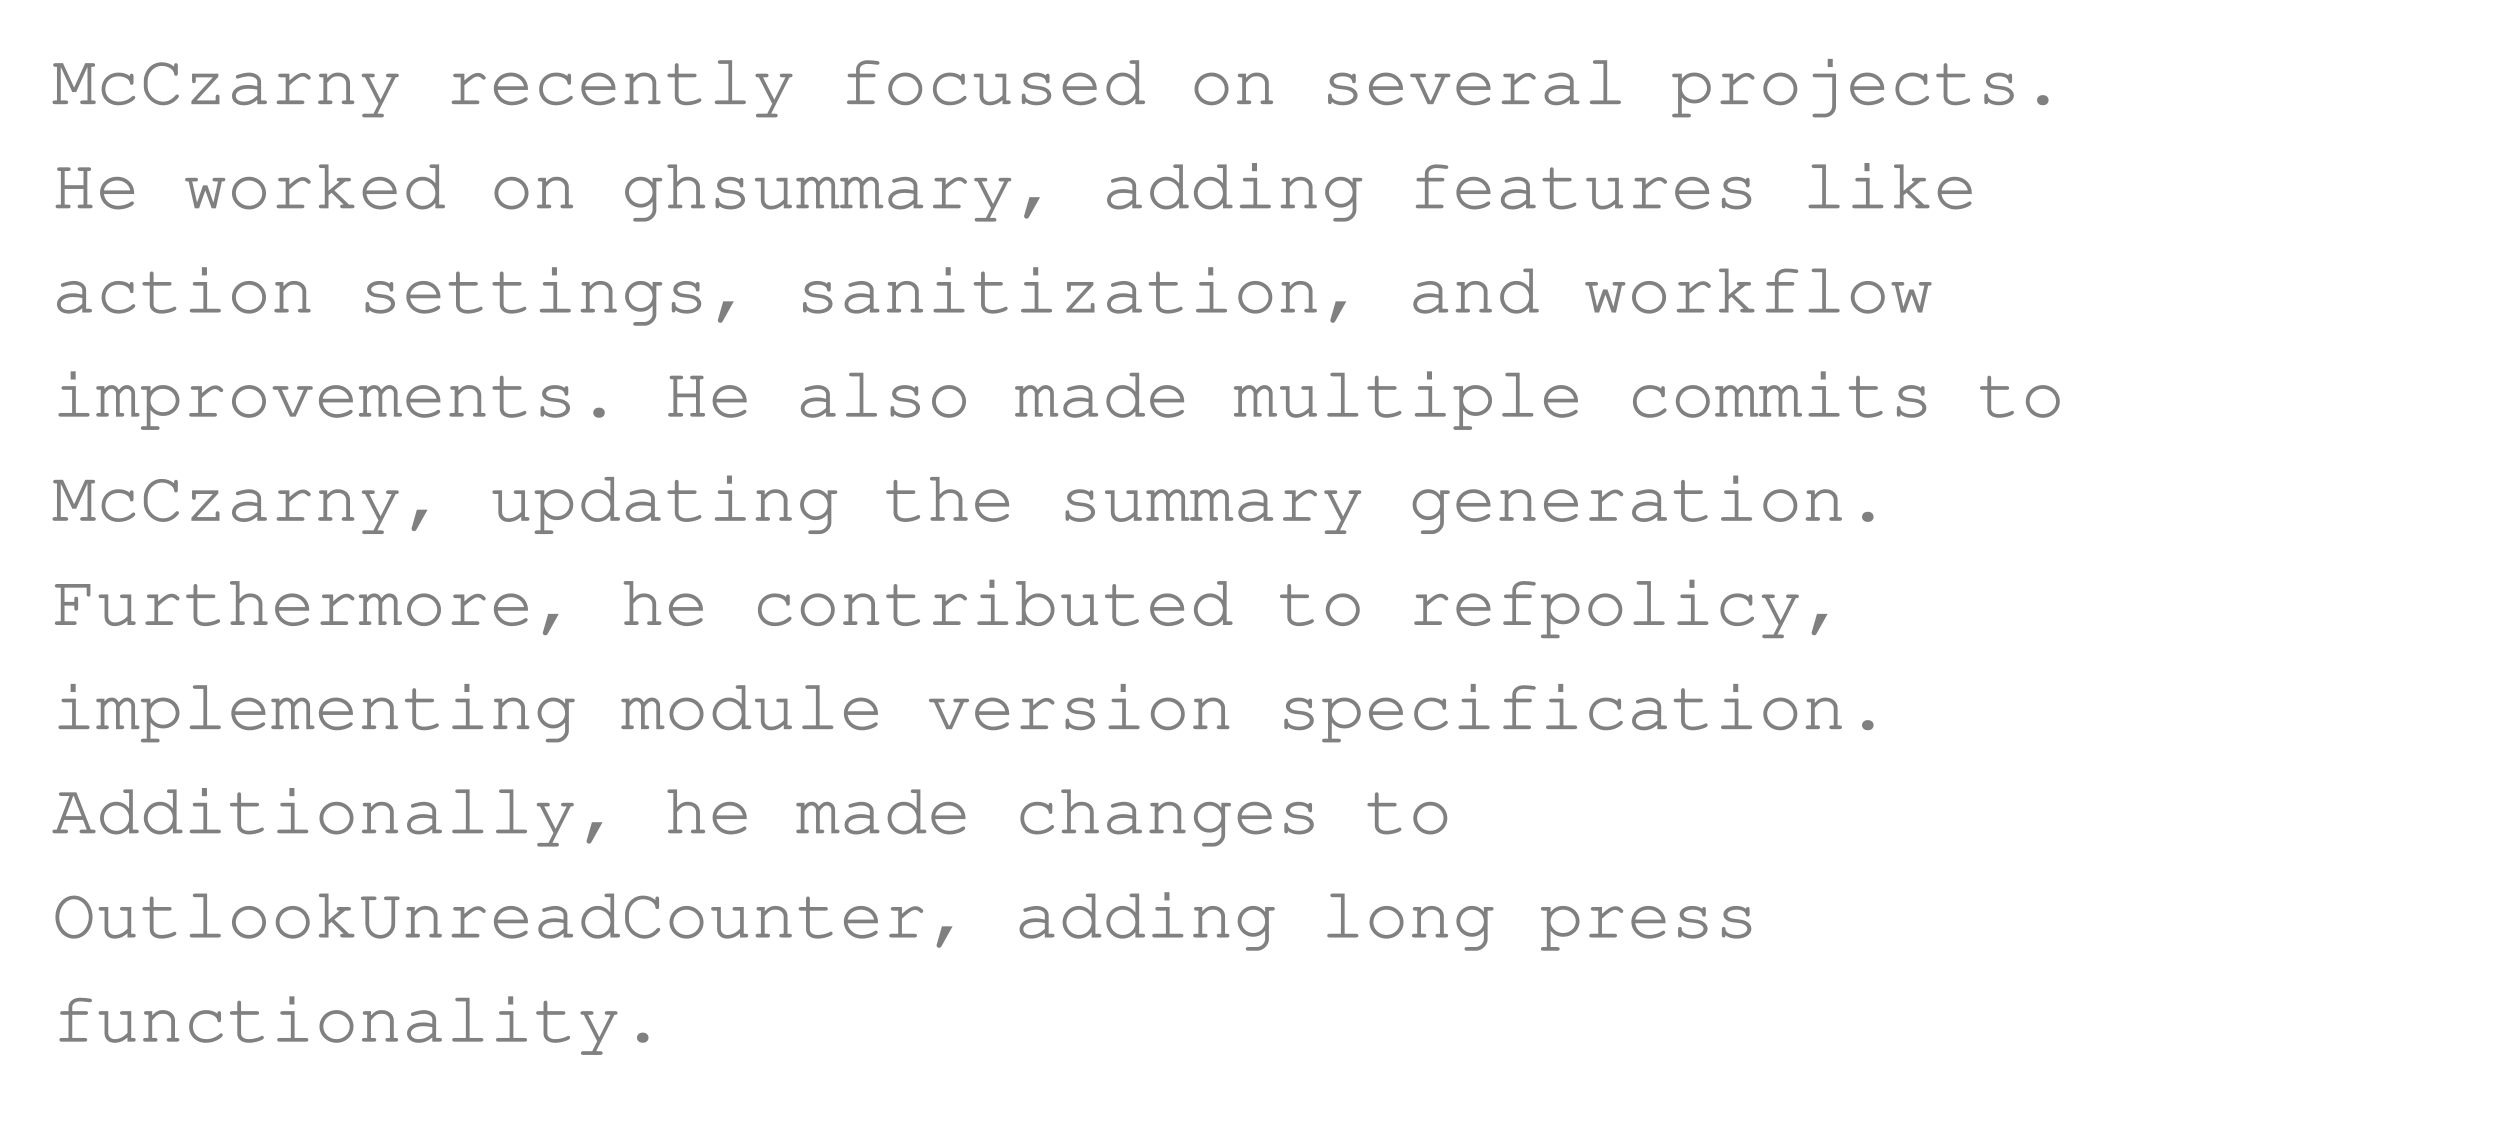
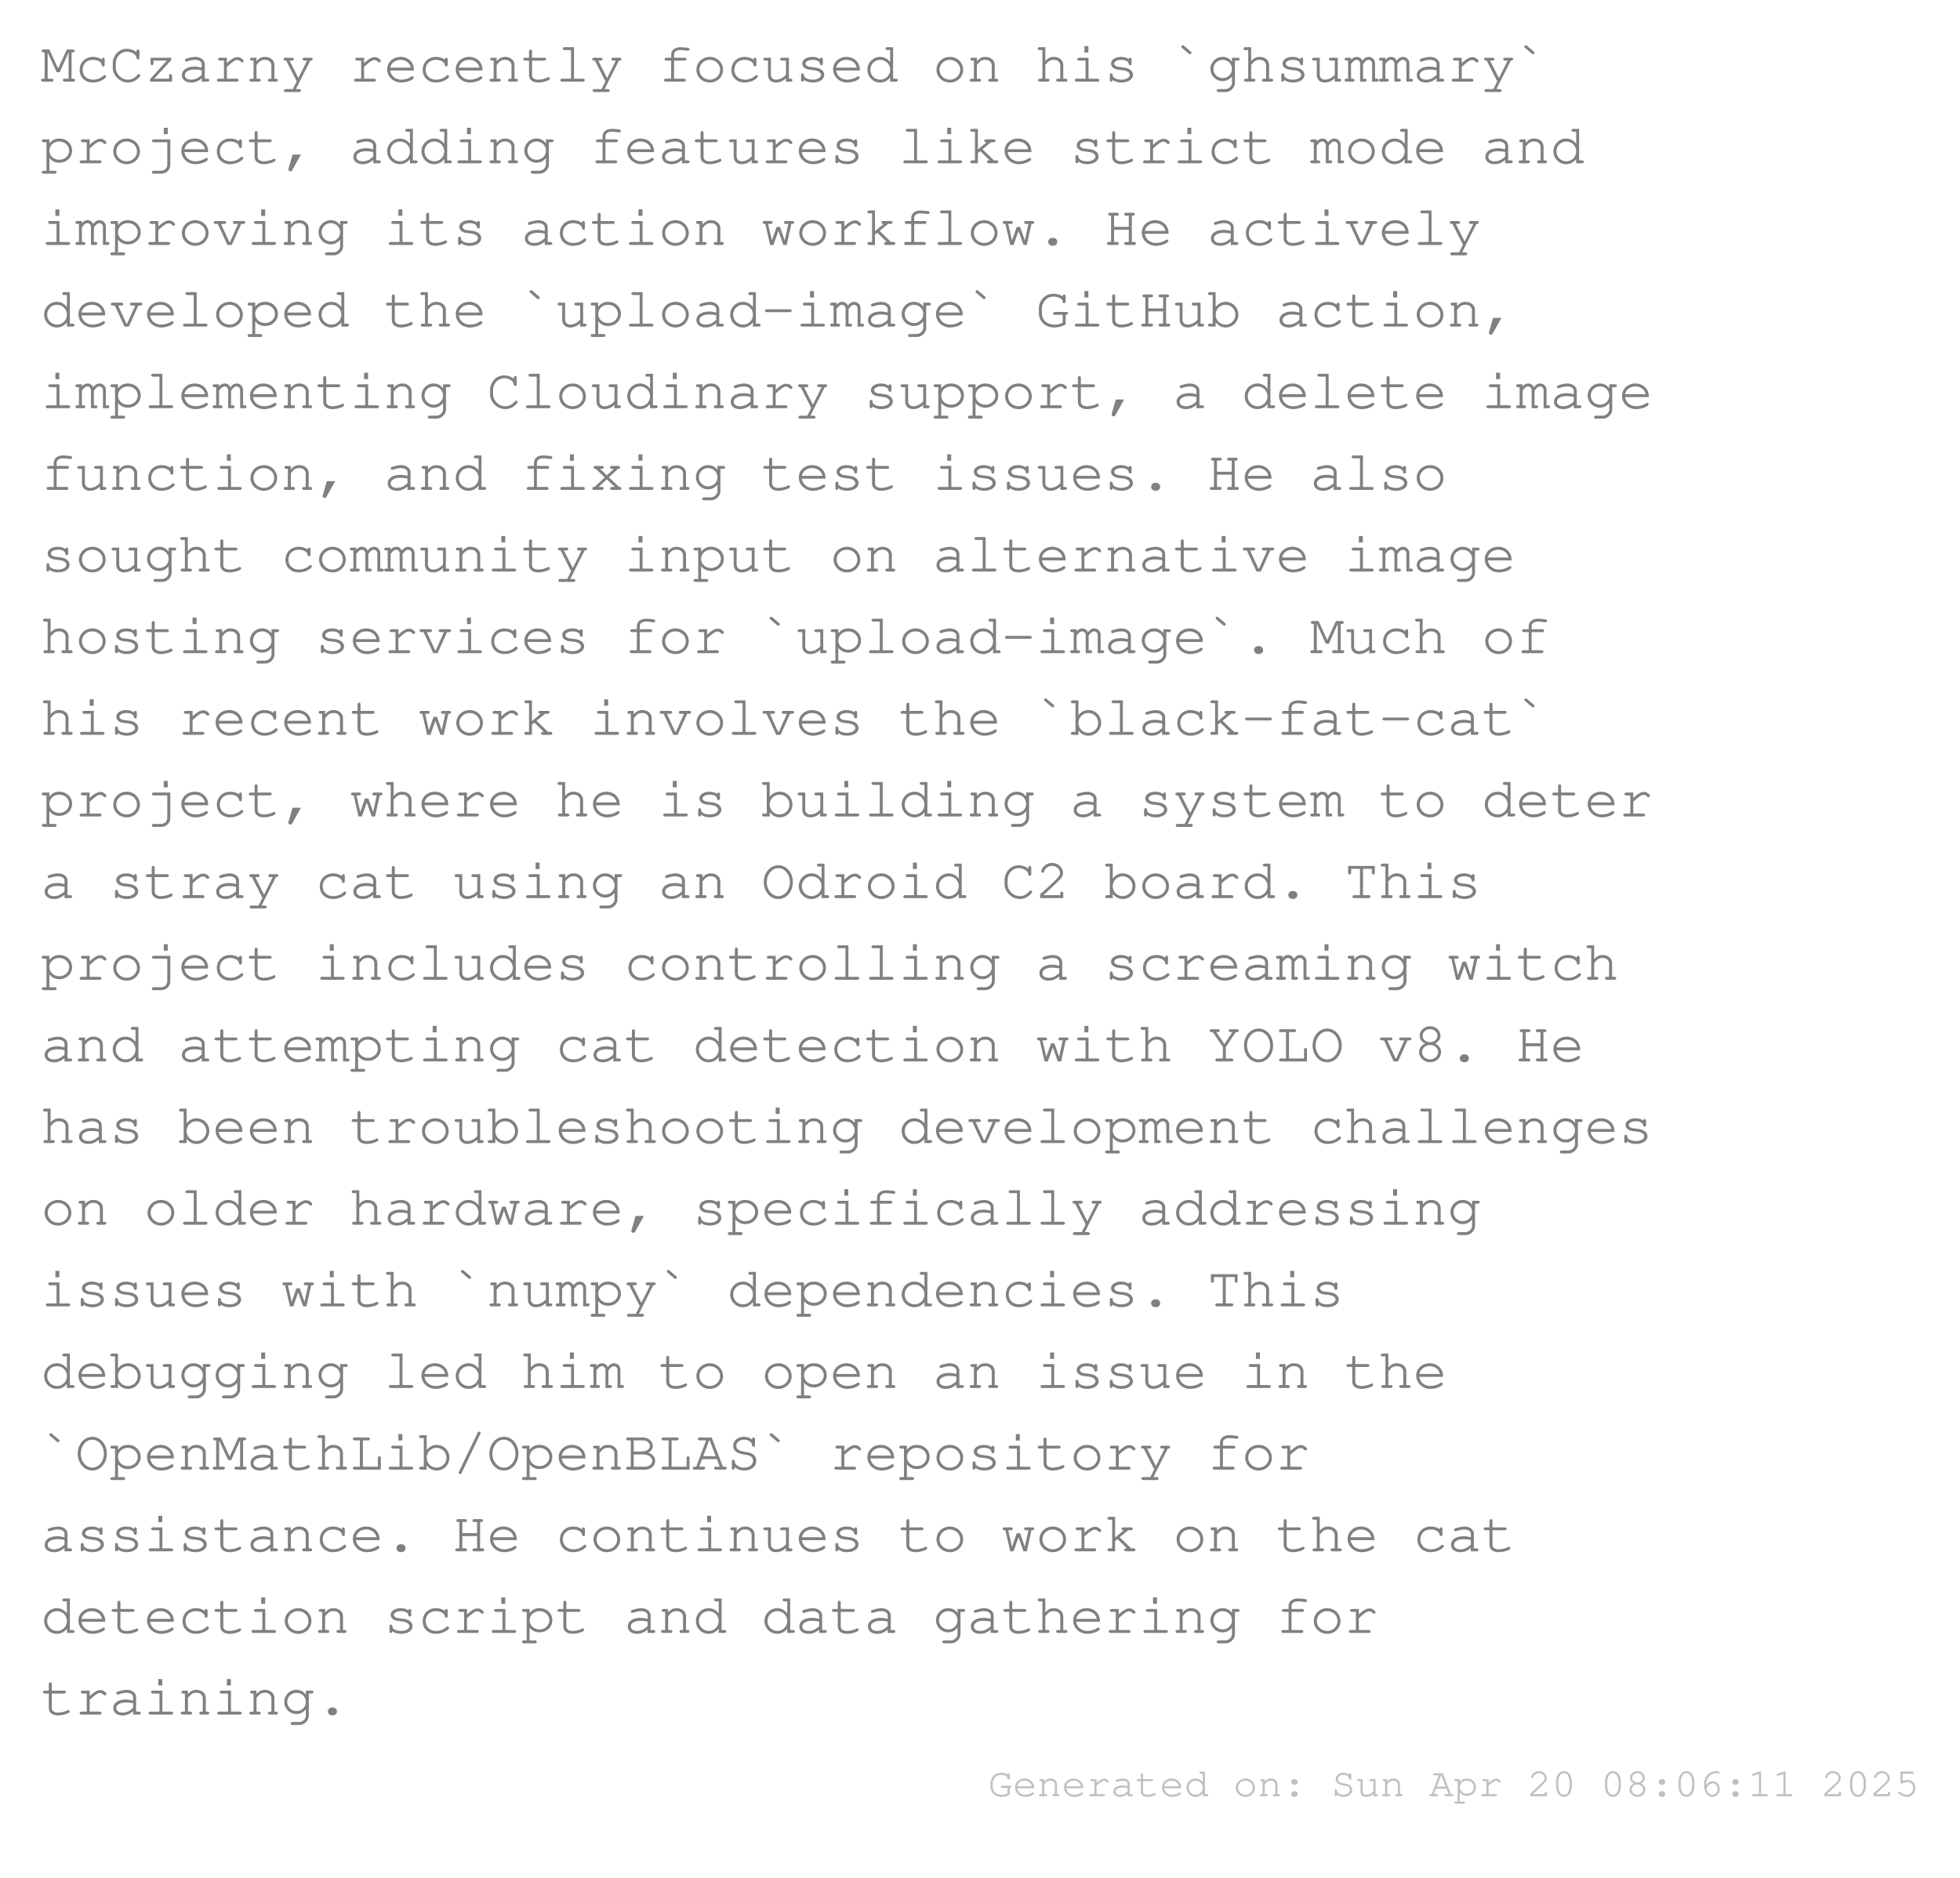
- <svg xmlns="http://www.w3.org/2000/svg" width="480" height="220">
-   <text x="10" y="20" font-family="Courier" font-size="14" fill="gray">McCzarny recently focused on several projects.</text>
-   <text x="10" y="40" font-family="Courier" font-size="14" fill="gray">He worked on ghsummary, adding features like</text>
-   <text x="10" y="60" font-family="Courier" font-size="14" fill="gray">action settings, sanitization, and workflow</text>
-   <text x="10" y="80" font-family="Courier" font-size="14" fill="gray">improvements. He also made multiple commits to</text>
-   <text x="10" y="100" font-family="Courier" font-size="14" fill="gray">McCzarny, updating the summary generation.</text>
-   <text x="10" y="120" font-family="Courier" font-size="14" fill="gray">Furthermore, he contributed to refpolicy,</text>
-   <text x="10" y="140" font-family="Courier" font-size="14" fill="gray">implementing module version specification.</text>
-   <text x="10" y="160" font-family="Courier" font-size="14" fill="gray">Additionally, he made changes to</text>
-   <text x="10" y="180" font-family="Courier" font-size="14" fill="gray">OutlookUnreadCounter, adding long press</text>
-   <text x="10" y="200" font-family="Courier" font-size="14" fill="gray">functionality.
- </text>
+ <svg xmlns="http://www.w3.org/2000/svg" width="480" height="460">
+   <text x="10" y="20" font-family="Courier" font-size="14" fill="gray">McCzarny recently focused on his `ghsummary`</text>
+   <text x="10" y="40" font-family="Courier" font-size="14" fill="gray">project, adding features like strict mode and</text>
+   <text x="10" y="60" font-family="Courier" font-size="14" fill="gray">improving its action workflow. He actively</text>
+   <text x="10" y="80" font-family="Courier" font-size="14" fill="gray">developed the `upload-image` GitHub action,</text>
+   <text x="10" y="100" font-family="Courier" font-size="14" fill="gray">implementing Cloudinary support, a delete image</text>
+   <text x="10" y="120" font-family="Courier" font-size="14" fill="gray">function, and fixing test issues. He also</text>
+   <text x="10" y="140" font-family="Courier" font-size="14" fill="gray">sought community input on alternative image</text>
+   <text x="10" y="160" font-family="Courier" font-size="14" fill="gray">hosting services for `upload-image`. Much of</text>
+   <text x="10" y="180" font-family="Courier" font-size="14" fill="gray">his recent work involves the `black-fat-cat`</text>
+   <text x="10" y="200" font-family="Courier" font-size="14" fill="gray">project, where he is building a system to deter</text>
+   <text x="10" y="220" font-family="Courier" font-size="14" fill="gray">a stray cat using an Odroid C2 board. This</text>
+   <text x="10" y="240" font-family="Courier" font-size="14" fill="gray">project includes controlling a screaming witch</text>
+   <text x="10" y="260" font-family="Courier" font-size="14" fill="gray">and attempting cat detection with YOLO v8. He</text>
+   <text x="10" y="280" font-family="Courier" font-size="14" fill="gray">has been troubleshooting development challenges</text>
+   <text x="10" y="300" font-family="Courier" font-size="14" fill="gray">on older hardware, specifically addressing</text>
+   <text x="10" y="320" font-family="Courier" font-size="14" fill="gray">issues with `numpy` dependencies. This</text>
+   <text x="10" y="340" font-family="Courier" font-size="14" fill="gray">debugging led him to open an issue in the</text>
+   <text x="10" y="360" font-family="Courier" font-size="14" fill="gray">`OpenMathLib/OpenBLAS` repository for</text>
+   <text x="10" y="380" font-family="Courier" font-size="14" fill="gray">assistance. He continues to work on the cat</text>
+   <text x="10" y="400" font-family="Courier" font-size="14" fill="gray">detection script and data gathering for</text>
+   <text x="10" y="420" font-family="Courier" font-size="14" fill="gray">training.</text>
+   <text x="470" y="440" text-anchor="end" font-family="Courier" font-size="10" fill="gray" fill-opacity="50%">Generated on: Sun Apr 20 08:06:11 2025</text>
</svg>
